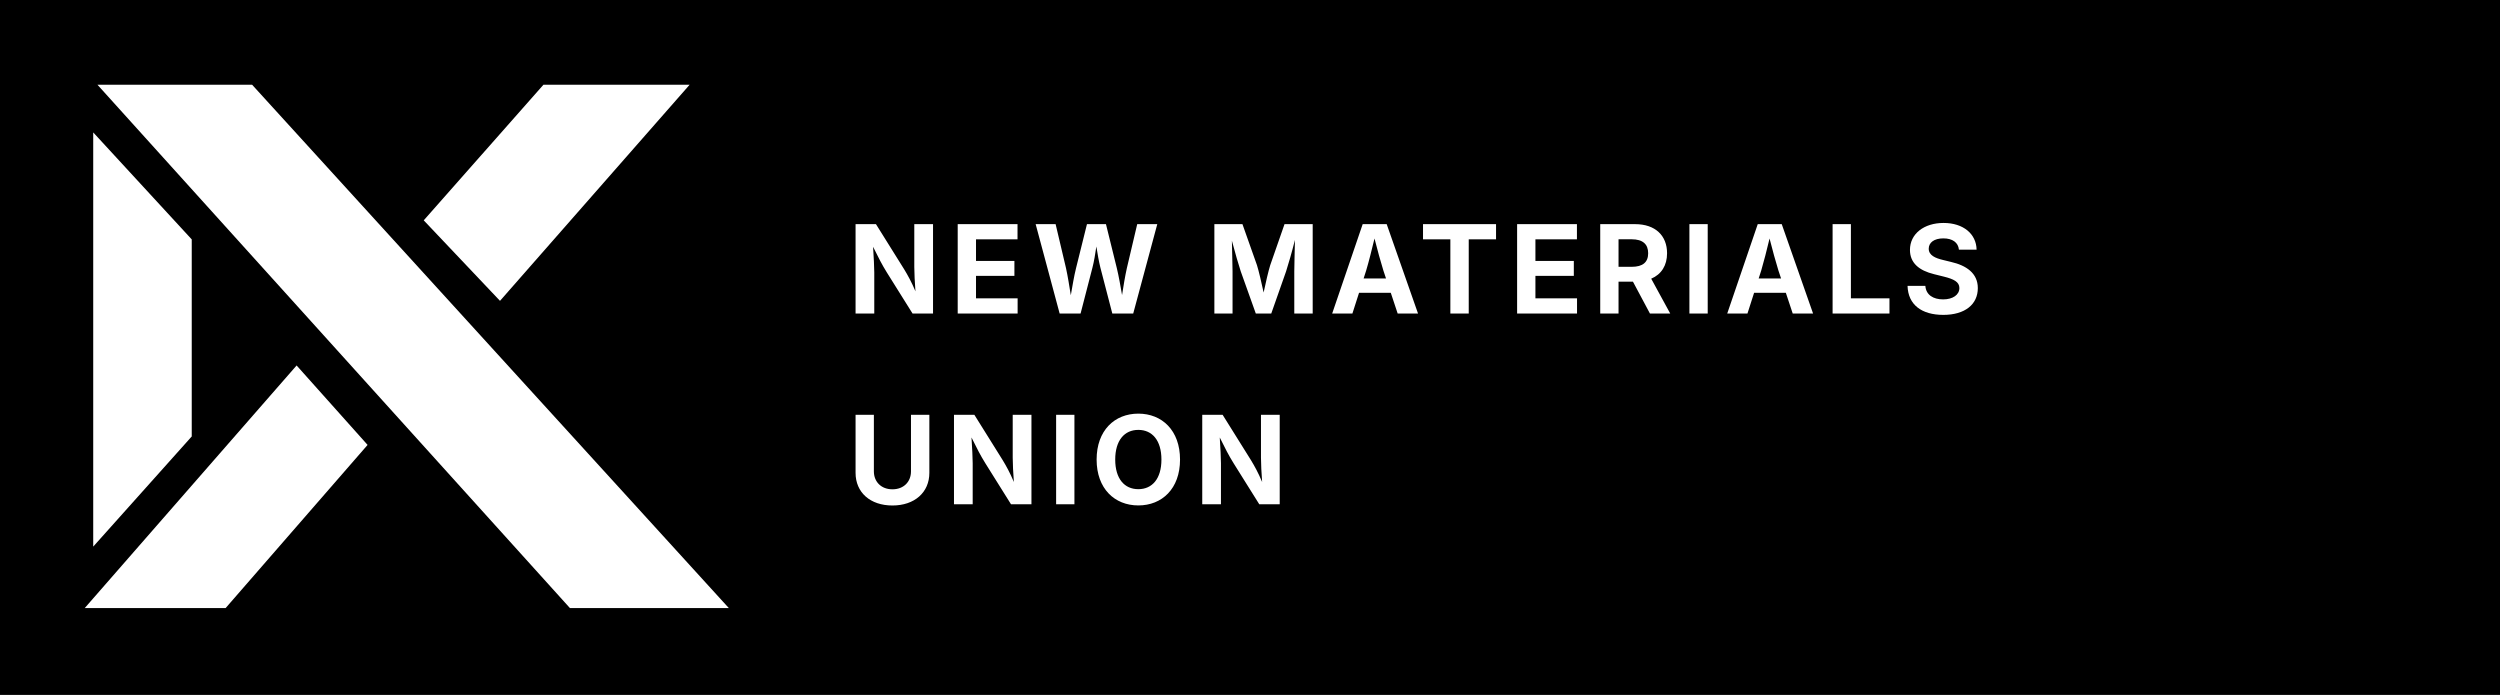
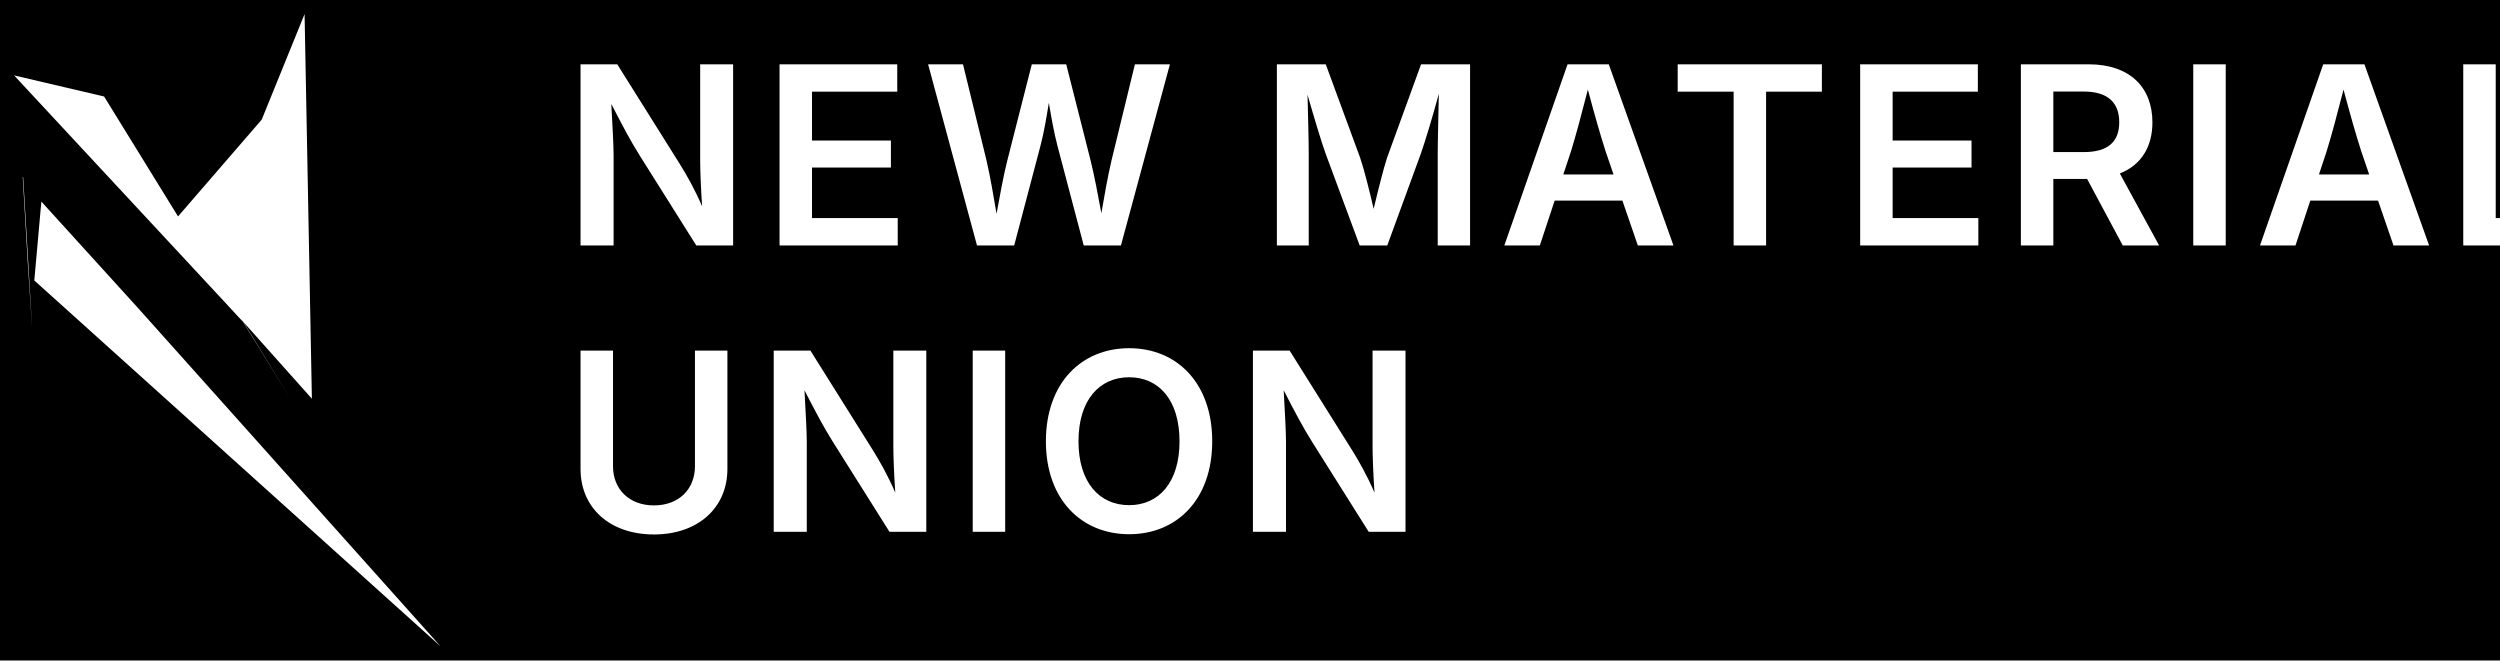
- <svg xmlns="http://www.w3.org/2000/svg" viewBox="-40 -40 1180 328" role="img" aria-label="NEW MATERIALS UNION">
-   <rect x="-40" y="-40" width="1180" height="328" fill="#000000" />
-   <path d="M6.00,0.00L79.00,0.00L304.00,247.00L229.00,247.00Z" fill="#FFFFFF" />
-   <path d="M216.50,0.00L285.50,0.00L196.00,102.00L160.00,64.00Z" fill="#FFFFFF" />
-   <path d="M4.00,22.50L50.50,73.00L50.50,166.00L4.00,218.00Z" fill="#FFFFFF" />
-   <path d="M0.00,247.00L66.50,247.00L133.50,170.00L100.00,132.50Z" fill="#FFFFFF" />
-   <g fill="#FFFFFF" font-family="Montserrat, Inter, 'Noto Sans', 'Helvetica Neue', Arial, sans-serif" font-weight="700" font-size="58" letter-spacing="4">
-     <text x="360" y="108">NEW MATERIALS</text>
-     <text x="360" y="198">UNION</text>
-   </g>
+ <svg xmlns="http://www.w3.org/2000/svg" viewBox="0 0 2486.90 657.00" role="img" aria-label="NEW MATERIALS UNION lockup (Scheme A)">
+   <rect width="100%" height="100%" fill="#000000" />
+   <path transform="translate(8,8.00)" d="M6.00,67.00L95.56,88.00L281.12,389.00L234.60,313.00Z" fill="#FFFFFF" />
+   <path transform="translate(8,8.00)" d="M252.35,111.00L294.98,6.00L302.25,388.63L154.96,223.63Z" fill="#FFFFFF" />
+   <path transform="translate(8,8.00)" d="M15.04,168.32L14.62,168.16L19.62,253.26L24.04,319.53Z" fill="#FFFFFF" />
+   <path transform="translate(8,8.00)" d="M26.12,271.00L430.31,635.00L128.98,298.05L33.14,192.53Z" fill="#FFFFFF" />
+   <text x="559.36" y="244.17" fill="#FFFFFF" font-family="Montserrat, Inter, 'Helvetica Neue', Arial, sans-serif" font-size="247.68" font-weight="600" letter-spacing="0.04em">NEW MATERIALS</text>
+   <text x="559.36" y="529.00" fill="#FFFFFF" font-family="Montserrat, Inter, 'Helvetica Neue', Arial, sans-serif" font-size="247.68" font-weight="600" letter-spacing="0.04em">UNION</text>
</svg>
